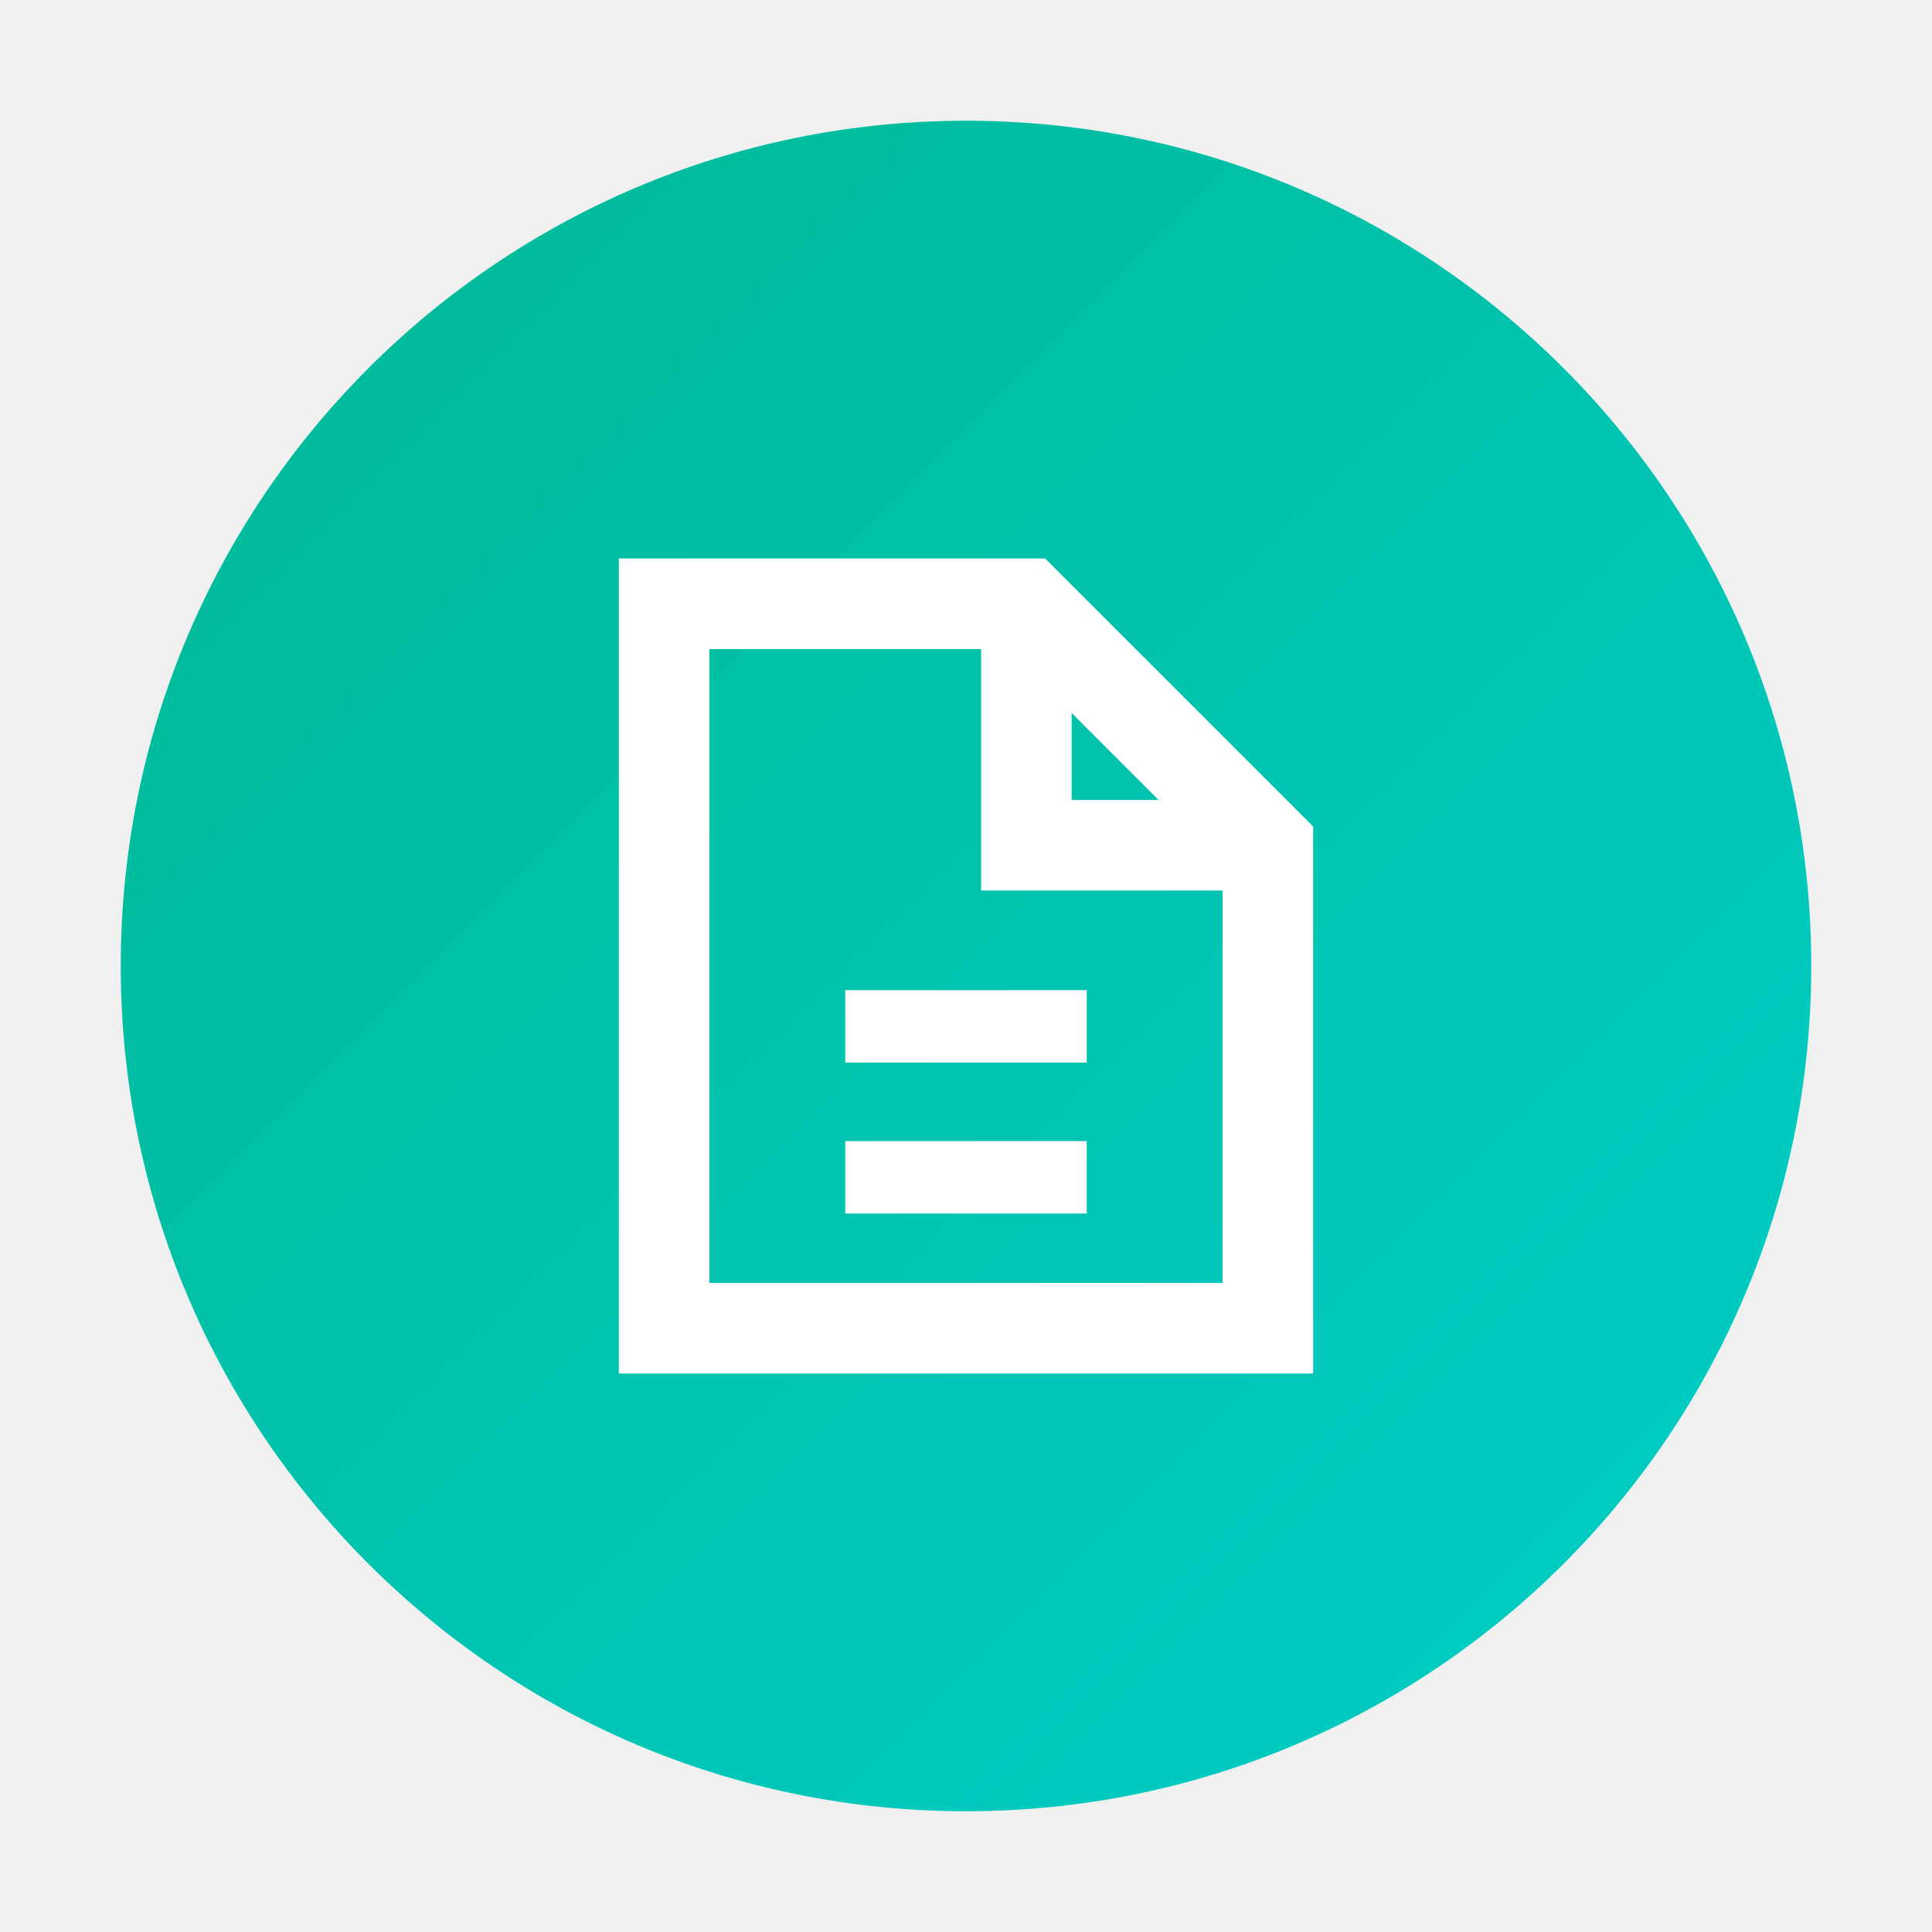
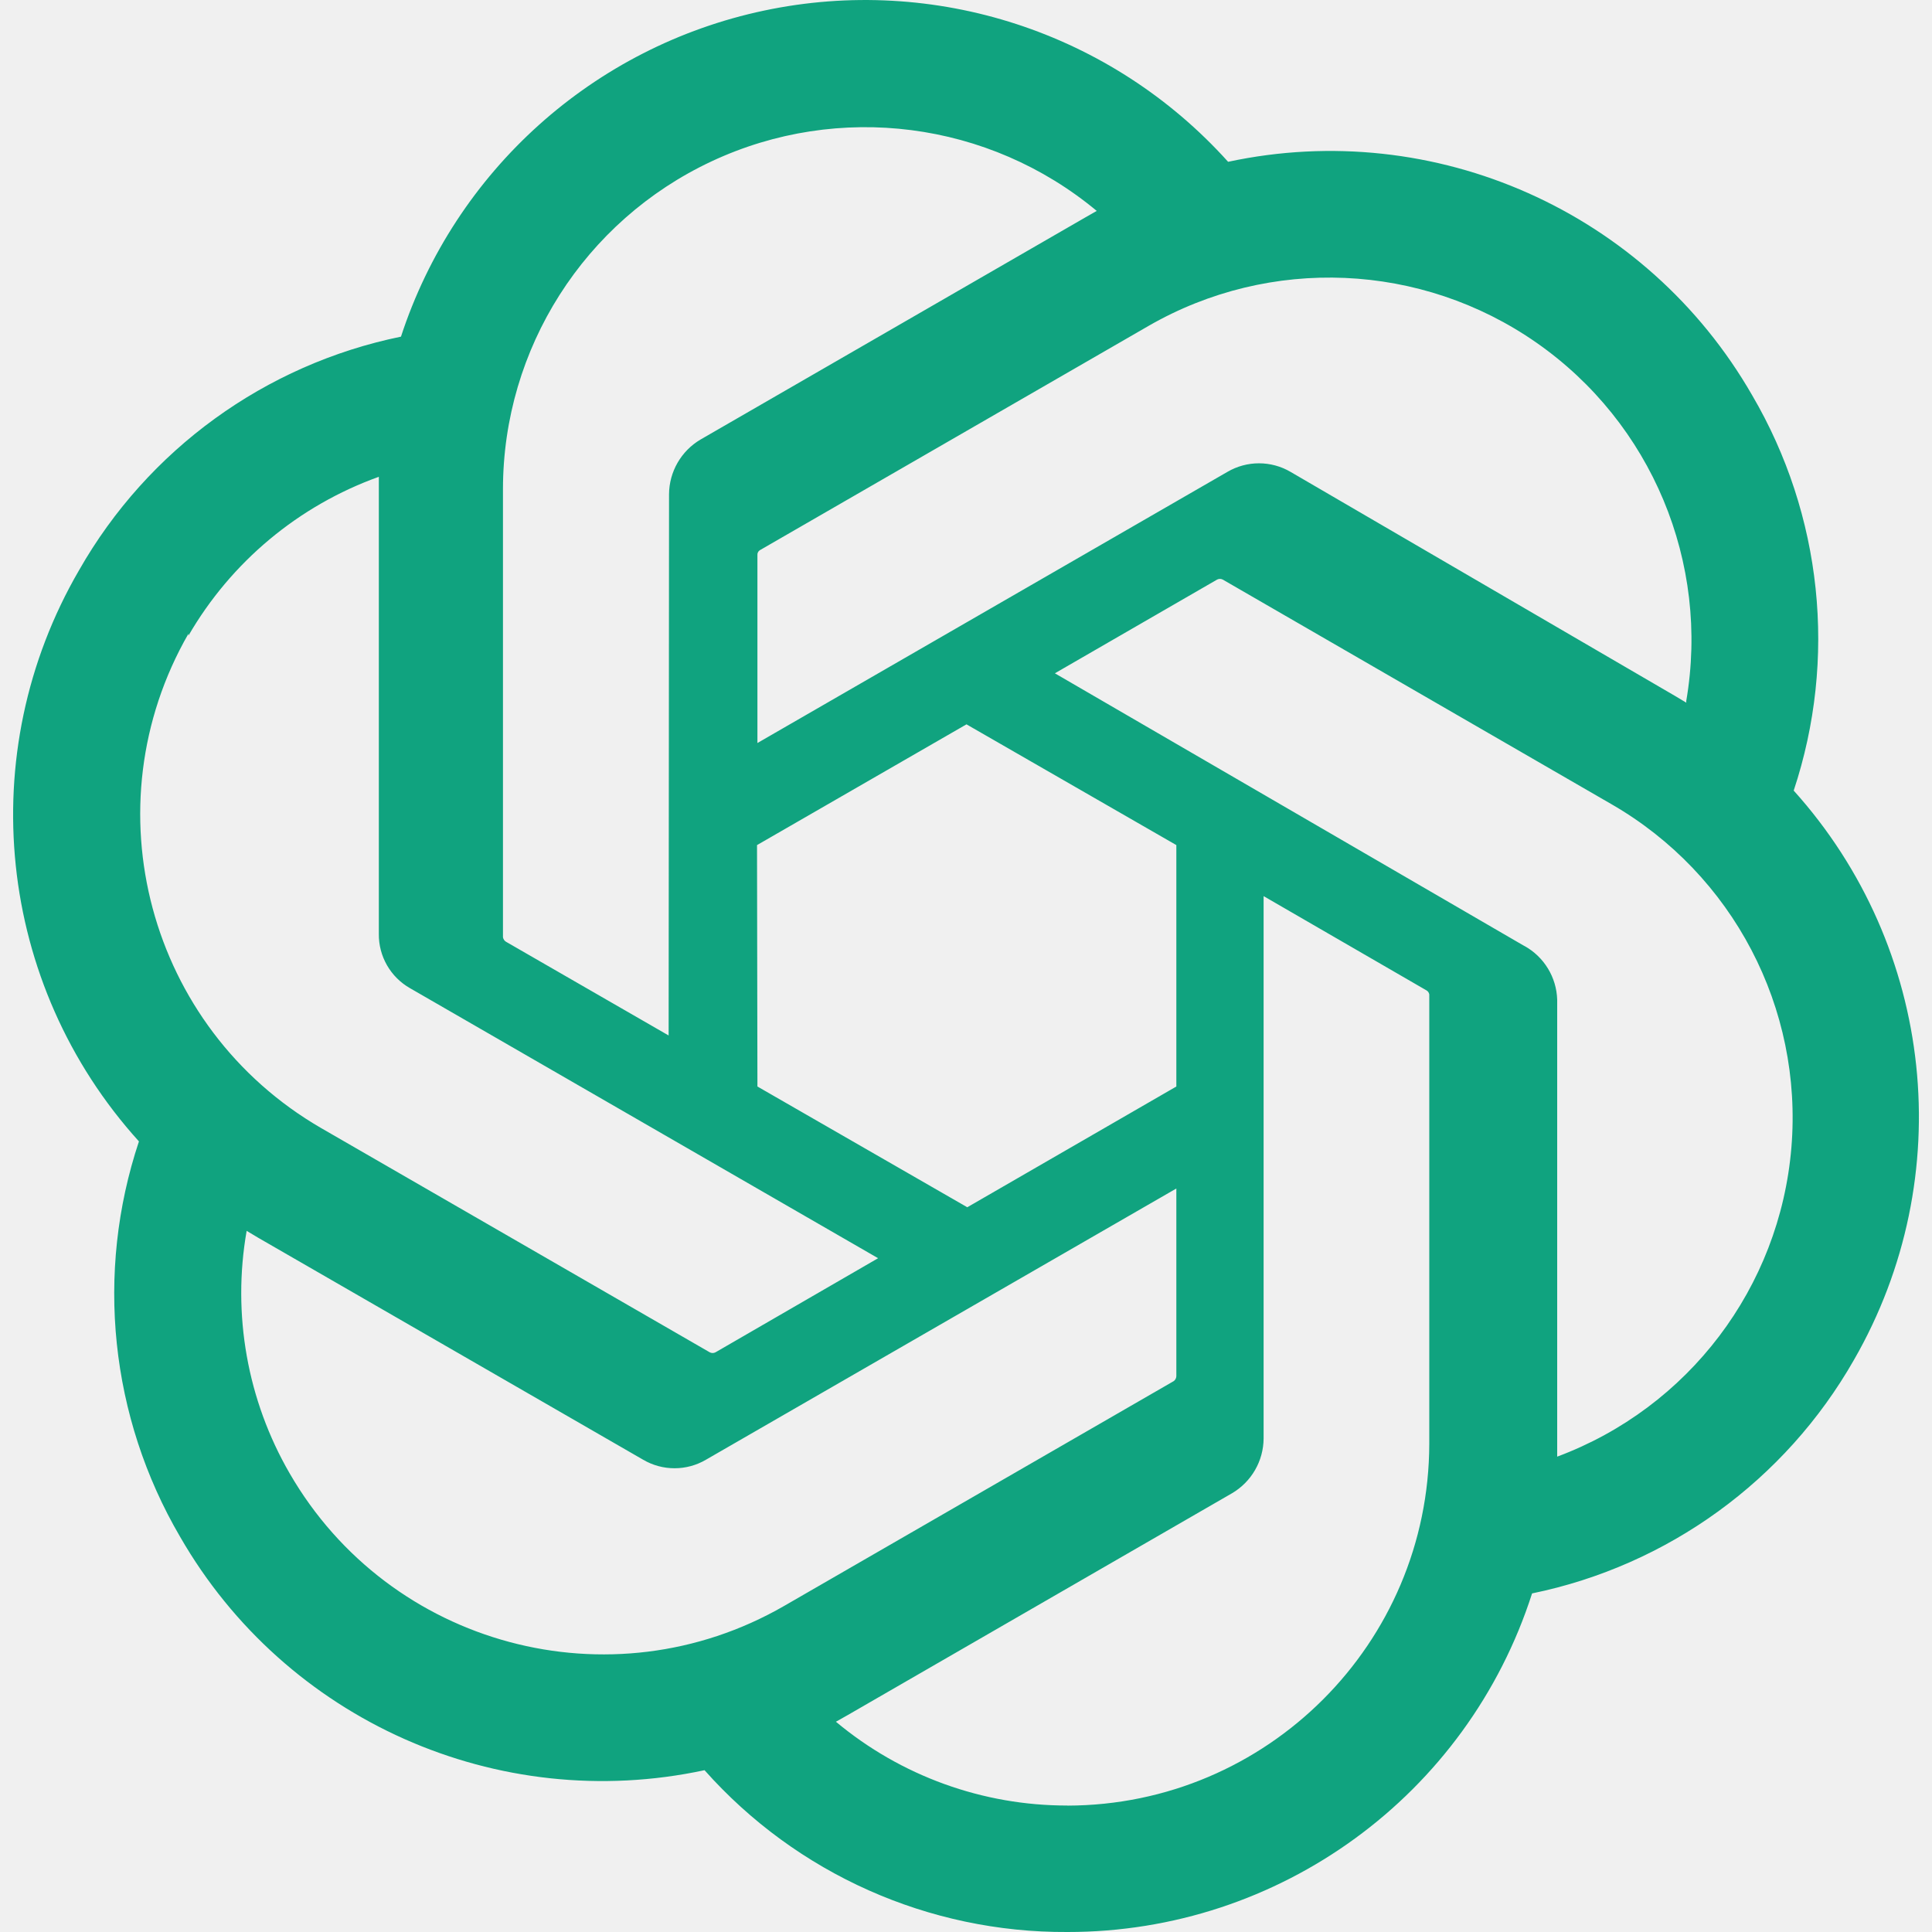
- <svg xmlns="http://www.w3.org/2000/svg" width="32" height="32" viewBox="0 0 32 32">
-   <defs>
-     <linearGradient id="cd" x1="0%" y1="0%" x2="100%" y2="100%">
-       <stop offset="0%" stop-color="#00B894" />
-       <stop offset="100%" stop-color="#00CEC9" />
-     </linearGradient>
-   </defs>
-   <circle cx="16" cy="16" r="14" fill="url(#cd)" />
-   <path d="M11 10 L11 22 L21 22 L21 14 L17 10 Z" stroke="white" stroke-width="1.5" fill="none" />
-   <path d="M17 10 L17 14 L21 14" stroke="white" stroke-width="1.5" fill="none" />
-   <line x1="14" y1="17" x2="18" y2="17" stroke="white" stroke-width="1.2" />
-   <line x1="14" y1="19.5" x2="18" y2="19.5" stroke="white" stroke-width="1.2" />
+ <svg xmlns="http://www.w3.org/2000/svg" width="32" height="32" viewBox="0 0 24 24">
+   <path fill="#10A37F" d="M22.282 9.821a5.985 5.985 0 0 0-.516-4.911 6.046 6.046 0 0 0-6.51-2.9A6.065 6.065 0 0 0 4.981 4.182a5.985 5.985 0 0 0-3.998 2.9 6.046 6.046 0 0 0 .743 7.097 5.98 5.98 0 0 0 .511 4.911 6.051 6.051 0 0 0 6.515 2.9A5.985 5.985 0 0 0 13.26 24a6.056 6.056 0 0 0 5.772-4.206 5.989 5.989 0 0 0 3.998-2.9 6.056 6.056 0 0 0-.748-7.073zm-9.022 12.608a4.476 4.476 0 0 1-2.876-1.041l.142-.08 4.778-2.758a.795.795 0 0 0 .393-.681v-6.737l2.02 1.169a.071.071 0 0 1 .038.052v5.583a4.504 4.504 0 0 1-4.495 4.494zm-9.661-4.125a4.471 4.471 0 0 1-.535-3.014l.142.085 4.783 2.758a.771.771 0 0 0 .781 0l5.843-3.369v2.332a.08.08 0 0 1-.033.061L9.74 19.95a4.499 4.499 0 0 1-6.141-1.646zM2.341 7.896a4.485 4.485 0 0 1 2.365-1.973V11.6a.766.766 0 0 0 .388.676l5.814 3.354-2.02 1.169a.076.076 0 0 1-.071 0l-4.83-2.787A4.504 4.504 0 0 1 2.341 7.872zm16.596 3.856L13.104 8.364 15.119 7.2a.076.076 0 0 1 .071 0l4.83 2.791a4.494 4.494 0 0 1-.676 8.104v-5.677a.79.79 0 0 0-.407-.667zm2.011-3.023l-.142-.085-4.774-2.782a.776.776 0 0 0-.785 0L9.409 9.23V6.897a.066.066 0 0 1 .028-.061l4.83-2.787a4.499 4.499 0 0 1 6.68 4.66zM8.306 12.863l-2.02-1.164a.08.08 0 0 1-.038-.057V6.074a4.499 4.499 0 0 1 7.376-3.454l-.142.081L8.704 5.459a.795.795 0 0 0-.393.681zm1.098-2.365l2.602-1.5 2.607 1.5v2.999l-2.597 1.5-2.607-1.5Z" />
</svg>
